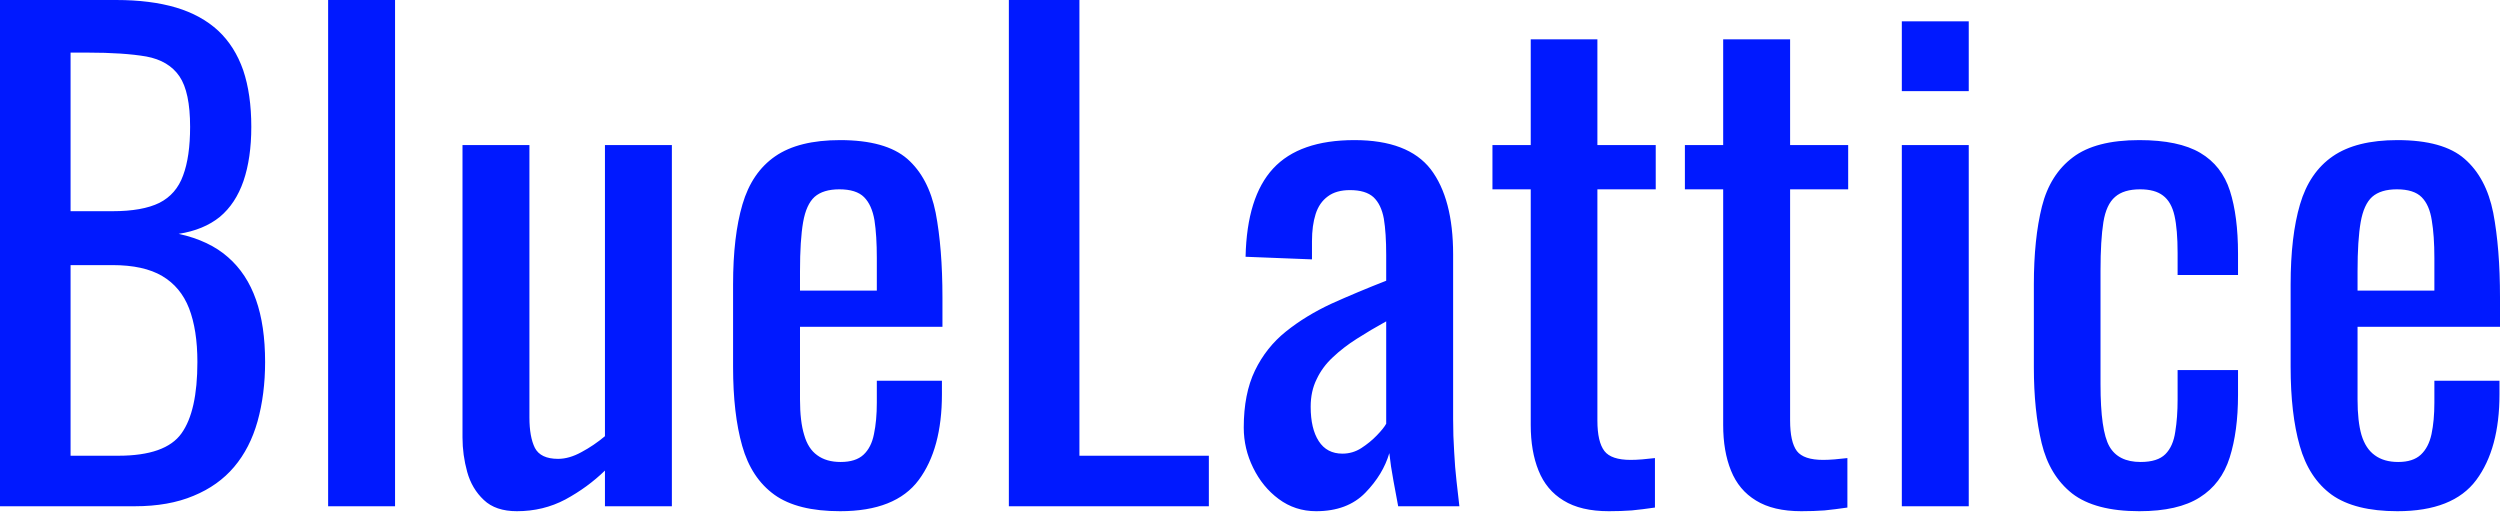
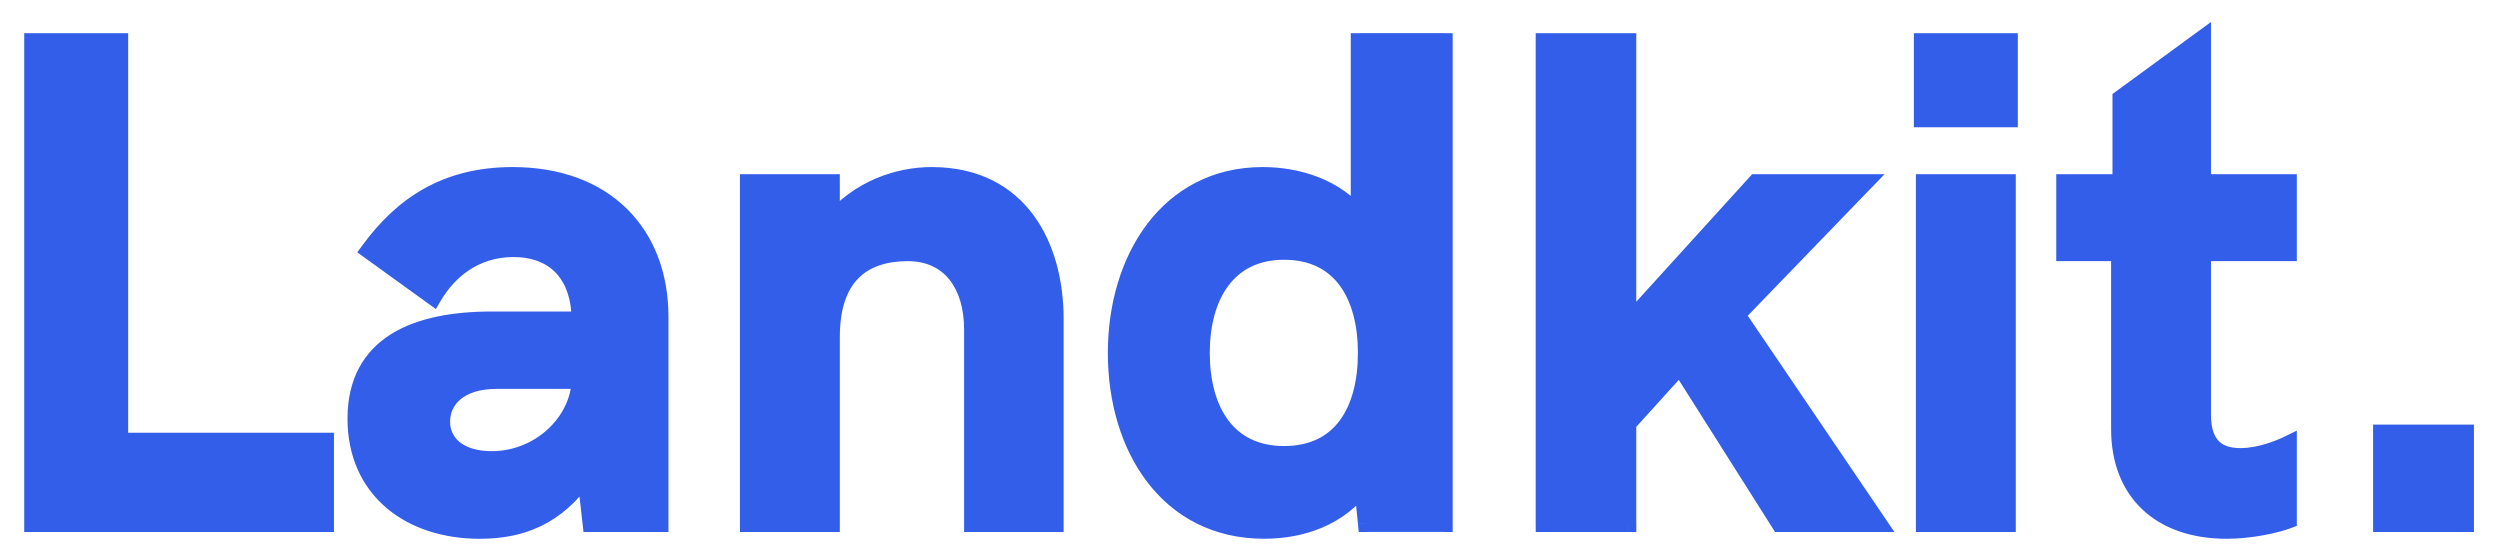
- <svg xmlns="http://www.w3.org/2000/svg" viewBox="0 0 96 19.632" width="96" height="19.632">
-   <path fill="#0019ff" fill-rule="nonzero" d="M5.18 19.44L0 19.44L0 0L4.46 0Q5.78 0 6.76 0.29Q7.73 0.58 8.38 1.18Q9.02 1.78 9.34 2.70Q9.65 3.62 9.65 4.87L9.65 4.87Q9.65 6.07 9.35 6.95Q9.05 7.82 8.44 8.33Q7.82 8.83 6.86 8.98L6.86 8.98Q8.04 9.24 8.76 9.88Q9.48 10.51 9.83 11.51Q10.18 12.50 10.18 13.90L10.18 13.90Q10.18 15.14 9.89 16.18Q9.60 17.21 8.99 17.93Q8.38 18.65 7.43 19.04Q6.48 19.44 5.18 19.44L5.18 19.44ZM2.71 10.18L2.71 17.50L4.54 17.50Q6.36 17.50 6.97 16.64Q7.58 15.79 7.58 13.90L7.58 13.90Q7.58 12.67 7.26 11.84Q6.94 11.02 6.23 10.60Q5.52 10.18 4.32 10.18L4.32 10.18L2.71 10.18ZM2.71 2.02L2.71 8.11L4.32 8.11Q5.47 8.11 6.12 7.79Q6.77 7.46 7.03 6.74Q7.30 6.02 7.30 4.87L7.30 4.87Q7.30 3.53 6.89 2.93Q6.48 2.33 5.62 2.17Q4.75 2.02 3.36 2.02L3.36 2.02L2.71 2.02ZM15.17 19.44L12.60 19.44L12.60 0L15.17 0L15.17 19.44ZM19.85 19.63L19.85 19.63Q19.03 19.63 18.58 19.20Q18.12 18.77 17.94 18.12Q17.76 17.47 17.76 16.80L17.76 16.80L17.76 5.57L20.33 5.57L20.33 16.03Q20.33 16.78 20.54 17.20Q20.76 17.62 21.43 17.62L21.43 17.62Q21.86 17.62 22.33 17.36Q22.80 17.11 23.23 16.75L23.23 16.75L23.23 5.57L25.80 5.57L25.80 19.44L23.23 19.44L23.23 18.07Q22.56 18.72 21.71 19.18Q20.86 19.63 19.85 19.63ZM32.26 19.63L32.26 19.63Q30.62 19.63 29.74 19.00Q28.85 18.36 28.50 17.12Q28.15 15.89 28.15 14.09L28.15 14.09L28.15 10.92Q28.15 9.07 28.51 7.85Q28.87 6.62 29.77 6.00Q30.67 5.38 32.26 5.38L32.26 5.38Q34.01 5.38 34.84 6.10Q35.66 6.82 35.93 8.17Q36.19 9.53 36.19 11.42L36.19 11.42L36.19 12.55L30.72 12.55L30.72 15.34Q30.72 16.18 30.88 16.70Q31.03 17.23 31.38 17.48Q31.73 17.74 32.28 17.74L32.28 17.74Q32.86 17.74 33.16 17.46Q33.46 17.18 33.56 16.67Q33.67 16.15 33.67 15.46L33.67 15.46L33.67 14.62L36.17 14.62L36.17 15.14Q36.17 17.23 35.28 18.43Q34.39 19.63 32.26 19.63ZM30.72 10.42L30.72 11.16L33.67 11.16L33.67 9.91Q33.67 9.05 33.58 8.46Q33.48 7.87 33.18 7.57Q32.88 7.27 32.23 7.27L32.23 7.27Q31.61 7.27 31.28 7.56Q30.96 7.85 30.84 8.53Q30.72 9.22 30.72 10.42L30.72 10.42ZM46.42 19.44L38.74 19.44L38.74 0L41.45 0L41.45 17.50L46.42 17.50L46.42 19.44ZM50.54 19.63L50.54 19.63Q49.73 19.63 49.10 19.16Q48.48 18.70 48.12 17.96Q47.76 17.23 47.76 16.42L47.76 16.42Q47.76 15.12 48.19 14.23Q48.62 13.34 49.38 12.73Q50.14 12.12 51.13 11.66Q52.13 11.21 53.23 10.78L53.23 10.78L53.23 9.79Q53.23 8.95 53.14 8.40Q53.04 7.85 52.74 7.57Q52.44 7.30 51.84 7.30L51.84 7.30Q51.31 7.30 50.99 7.54Q50.66 7.78 50.52 8.22Q50.38 8.66 50.38 9.26L50.38 9.26L50.38 9.96L47.83 9.86Q47.88 7.56 48.89 6.47Q49.90 5.38 52.01 5.38L52.01 5.38Q54.07 5.38 54.94 6.50Q55.80 7.63 55.80 9.77L55.80 9.77L55.80 16.10Q55.80 16.75 55.84 17.35Q55.87 17.95 55.93 18.47Q55.99 18.98 56.04 19.44L56.04 19.44L53.69 19.44Q53.62 19.06 53.51 18.47Q53.40 17.88 53.35 17.40L53.35 17.40Q53.11 18.22 52.43 18.92Q51.74 19.63 50.54 19.63ZM51.55 17.42L51.55 17.42Q51.94 17.42 52.27 17.21Q52.61 16.99 52.87 16.72Q53.14 16.44 53.23 16.27L53.23 16.27L53.23 12.34Q52.63 12.67 52.10 13.01Q51.58 13.34 51.18 13.72Q50.78 14.09 50.56 14.56Q50.33 15.02 50.33 15.62L50.33 15.62Q50.33 16.46 50.64 16.94Q50.95 17.42 51.55 17.42ZM61.78 19.63L61.78 19.63Q60.70 19.63 60.04 19.22Q59.38 18.82 59.08 18.07Q58.78 17.33 58.78 16.32L58.78 16.32L58.78 7.27L57.31 7.27L57.31 5.57L58.78 5.57L58.78 1.51L61.34 1.51L61.34 5.57L63.58 5.57L63.58 7.27L61.34 7.27L61.34 16.15Q61.34 16.97 61.61 17.32Q61.87 17.66 62.62 17.66L62.62 17.66Q62.81 17.66 63.06 17.64Q63.31 17.62 63.55 17.59L63.55 17.59L63.55 19.49Q63.07 19.56 62.66 19.60Q62.26 19.63 61.78 19.63ZM69.17 19.63L69.17 19.63Q68.09 19.63 67.43 19.22Q66.77 18.82 66.47 18.07Q66.17 17.33 66.17 16.32L66.17 16.32L66.17 7.27L64.70 7.27L64.70 5.57L66.17 5.57L66.17 1.51L68.74 1.51L68.74 5.57L70.97 5.57L70.97 7.27L68.74 7.27L68.74 16.15Q68.74 16.97 69 17.32Q69.26 17.66 70.01 17.66L70.01 17.66Q70.20 17.66 70.45 17.64Q70.70 17.62 70.94 17.59L70.94 17.59L70.94 19.49Q70.46 19.56 70.06 19.60Q69.65 19.63 69.17 19.63ZM75.60 19.44L73.03 19.44L73.03 5.57L75.60 5.57L75.60 19.44ZM75.60 3.50L73.03 3.50L73.03 0.82L75.60 0.82L75.60 3.50ZM82.15 19.63L82.15 19.63Q80.45 19.63 79.57 18.95Q78.70 18.26 78.40 17.02Q78.10 15.77 78.10 14.11L78.10 14.11L78.10 10.92Q78.10 9.17 78.41 7.93Q78.72 6.70 79.60 6.04Q80.47 5.38 82.15 5.38L82.15 5.38Q83.66 5.38 84.49 5.87Q85.32 6.36 85.63 7.33Q85.94 8.30 85.94 9.74L85.94 9.74L85.94 10.56L83.62 10.56L83.62 9.72Q83.62 8.81 83.50 8.28Q83.38 7.75 83.06 7.51Q82.75 7.27 82.18 7.27L82.18 7.27Q81.55 7.27 81.22 7.56Q80.88 7.85 80.77 8.53Q80.66 9.22 80.66 10.39L80.66 10.39L80.66 14.76Q80.66 16.54 81 17.14Q81.34 17.74 82.20 17.74L82.20 17.74Q82.85 17.74 83.15 17.44Q83.45 17.14 83.53 16.58Q83.62 16.03 83.62 15.34L83.62 15.34L83.62 14.21L85.94 14.21L85.94 15.17Q85.94 16.56 85.62 17.57Q85.30 18.58 84.47 19.10Q83.64 19.63 82.15 19.63ZM92.06 19.63L92.06 19.63Q90.43 19.63 89.54 19.00Q88.66 18.36 88.31 17.12Q87.96 15.89 87.96 14.09L87.96 14.09L87.96 10.92Q87.96 9.07 88.32 7.85Q88.68 6.62 89.58 6.00Q90.48 5.38 92.06 5.38L92.06 5.38Q93.82 5.38 94.64 6.10Q95.47 6.82 95.74 8.17Q96 9.53 96 11.42L96 11.42L96 12.55L90.53 12.55L90.53 15.34Q90.53 16.18 90.68 16.70Q90.84 17.23 91.19 17.48Q91.54 17.74 92.09 17.74L92.09 17.74Q92.66 17.74 92.96 17.46Q93.26 17.18 93.37 16.67Q93.48 16.15 93.48 15.46L93.48 15.46L93.48 14.62L95.98 14.62L95.98 15.14Q95.98 17.23 95.09 18.43Q94.20 19.63 92.06 19.63ZM90.53 10.42L90.53 11.16L93.48 11.16L93.48 9.91Q93.48 9.05 93.38 8.46Q93.29 7.87 92.99 7.57Q92.69 7.27 92.04 7.27L92.04 7.27Q91.42 7.27 91.09 7.56Q90.77 7.85 90.65 8.53Q90.53 9.22 90.53 10.42L90.53 10.42Z" />
+ <svg xmlns="http://www.w3.org/2000/svg" width="86" height="19" viewBox="0 0 86 19" fill="none">
+   <path d="M1.133 18h10.055v-2.813H4.109V1.441H1.133V18zm15.375.234c1.394 0 2.637-.445 3.644-1.91L20.34 18h2.355v-7.102c0-2.859-1.875-4.851-5.062-4.851-2.309 0-3.797 1.031-4.922 2.566l2.191 1.582c.504-.855 1.407-1.652 2.754-1.652 1.512 0 2.309.984 2.309 2.473h-3.047c-2.625 0-4.664.843-4.664 3.386 0 2.45 1.851 3.832 4.254 3.832zm.41-2.414c-1.113 0-1.734-.55-1.734-1.324 0-.738.597-1.418 1.898-1.418h2.883c-.047 1.465-1.418 2.742-3.047 2.742zM25.754 18h2.836v-6.41c0-2.04 1.031-2.906 2.637-2.906 1.464 0 2.238 1.113 2.238 2.648V18h2.824v-7.031c0-2.45-1.172-4.922-4.242-4.922-1.149 0-2.52.457-3.457 1.605V6.293h-2.836V18zM46.766 1.441v6.024c-.809-1.008-2.11-1.418-3.328-1.418-3.247 0-5.028 2.86-5.028 6.094 0 3.27 1.781 6.093 5.074 6.093 1.301 0 2.59-.445 3.399-1.547L47.012 18h2.66V1.441h-2.906zm-2.59 14.204c-1.969 0-2.86-1.536-2.86-3.504 0-1.946.891-3.504 2.86-3.504 1.968 0 2.836 1.535 2.836 3.504 0 1.992-.867 3.504-2.836 3.504zM53.129 18h2.86v-3.434l1.804-1.992L61.227 18h3.375l-4.864-7.172 4.383-4.535h-3.715l-4.418 4.863V1.441h-2.86V18zM66.137 4.078h2.976V1.441h-2.976v2.637zM66.207 18h2.836V6.293h-2.836V18zm10.395.234c.808 0 1.675-.187 2.109-.351v-2.59c-.387.188-1.031.422-1.629.422-.75 0-1.324-.328-1.324-1.453V8.684h2.953V6.293h-2.953V1.348l-2.79 2.039v2.906h-1.933v2.39h1.887v6.083c0 2.132 1.371 3.468 3.68 3.468zM81.934 18h2.87v-3.094h-2.87V18z" fill="#335EEA" />
+   <path d="M1.133 18h-.3v.3h.3V18zm10.055 0v.3h.3V18h-.3zm0-2.813h.3v-.3h-.3v.3zm-7.079 0h-.3v.3h.3v-.3zm0-13.746h.3v-.3h-.3v.3zm-2.976 0v-.3h-.3v.3h.3zm0 16.859h10.055v-.6H1.133v.6zm10.355-.3v-2.813h-.6V18h.6zm-.3-3.113H4.109v.6h7.079v-.6zm-6.779.3V1.441h-.6v13.746h.6zm-.3-14.046H1.133v.6h2.976v-.6zm-3.276.3V18h.6V1.441h-.6zm19.32 14.883l.298-.033-.09-.8-.456.663.247.17zM20.34 18l-.298.033.03.267h.268V18zm2.355 0v.3h.3V18h-.3zm-9.984-9.387l-.242-.177-.179.244.245.177.176-.244zm2.191 1.582l-.175.244.267.192.167-.283-.259-.153zm5.063.82v.3h.3v-.3h-.3zm0 2.063l.3.01.01-.31h-.31v.3zm-3.457 5.456c.729 0 1.436-.116 2.097-.435.664-.32 1.265-.835 1.794-1.605l-.494-.34c-.478.695-1.002 1.135-1.56 1.404-.56.27-1.172.376-1.837.376v.6zm3.346-2.176l.188 1.675.596-.066-.188-1.676-.596.067zm.486 1.942h2.355v-.6H20.34v.6zm2.655-.3v-7.102h-.6V18h.6zm0-7.102c0-1.496-.492-2.79-1.425-3.711-.933-.921-2.28-1.44-3.937-1.44v.6c1.53 0 2.715.477 3.516 1.267.8.79 1.246 1.921 1.246 3.284h.6zm-5.362-5.151c-2.422 0-3.994 1.093-5.164 2.689l.484.355c1.08-1.474 2.485-2.444 4.68-2.444v-.6zm-5.098 3.11l2.192 1.582.35-.487-2.19-1.582-.352.487zm2.626 1.49c.467-.793 1.284-1.504 2.495-1.504v-.6c-1.484 0-2.472.883-3.012 1.8l.517.305zm2.495-1.504c.688 0 1.177.221 1.498.579.325.362.51.9.51 1.594h.6c0-.795-.212-1.493-.663-1.995-.456-.507-1.12-.778-1.945-.778v.6zm2.309 1.873h-3.047v.6h3.047v-.6zm-3.047 0c-1.335 0-2.568.213-3.477.786-.93.587-1.487 1.533-1.487 2.9h.6c0-1.175.463-1.923 1.208-2.393.767-.484 1.866-.693 3.156-.693v-.6zm-4.964 3.686c0 1.307.497 2.35 1.331 3.063.829.708 1.966 1.07 3.223 1.07v-.6c-1.146 0-2.135-.33-2.833-.926-.692-.591-1.121-1.464-1.121-2.607h-.6zm4.964 1.118c-.51 0-.871-.126-1.098-.306a.878.878 0 01-.336-.718h-.6c0 .474.194.893.563 1.187.362.288.868.437 1.471.437v-.6zm-1.434-1.024c0-.284.113-.553.354-.756.244-.206.644-.362 1.244-.362v-.6c-.701 0-1.25.184-1.63.503a1.565 1.565 0 00-.568 1.215h.6zm1.598-1.118h2.883v-.6h-2.883v.6zm2.583-.31c-.041 1.286-1.262 2.452-2.747 2.452v.6c1.773 0 3.294-1.389 3.347-3.032l-.6-.02zM25.754 18h-.3v.3h.3V18zm2.836 0v.3h.3V18h-.3zm4.875 0h-.3v.3h.3V18zm2.824 0v.3h.3V18h-.3zm-7.7-10.348h-.3v.842l.533-.652-.232-.19zm0-1.359h.3v-.3h-.3v.3zm-2.835 0v-.3h-.3v.3h.3zm0 12.007h2.836v-.6h-2.836v.6zm3.136-.3v-6.41h-.6V18h.6zm0-6.41c0-.972.245-1.612.631-2.009.385-.395.955-.597 1.706-.597v-.6c-.855 0-1.604.231-2.136.779-.531.546-.801 1.36-.801 2.427h.6zm2.337-2.606c.648 0 1.119.242 1.434.636.322.402.504.99.504 1.712h.6c0-.814-.205-1.55-.636-2.087-.438-.547-1.086-.861-1.902-.861v.6zm1.938 2.348V18h.6v-6.668h-.6zm.3 6.968h2.824v-.6h-2.824v.6zm3.124-.3v-7.031h-.6V18h.6zm0-7.031c0-1.267-.302-2.566-1.028-3.557-.735-1.004-1.886-1.665-3.514-1.665v.6c1.443 0 2.412.575 3.03 1.42.628.857.912 2.019.912 3.202h.6zm-4.542-5.222c-1.22 0-2.684.484-3.69 1.716l.465.38c.87-1.067 2.148-1.496 3.225-1.496v-.6zM28.89 7.652V6.293h-.6v1.36h.6zm-.3-1.659h-2.836v.6h2.836v-.6zm-3.136.3V18h.6V6.293h-.6zm21.312-4.852v-.3h-.3v.3h.3zm0 6.024l-.234.188.534.665v-.853h-.3zm.117 9.223l.298-.03-.076-.78-.464.632.242.177zM47.012 18l-.299.03.027.27h.272V18zm2.66 0v.3h.3V18h-.3zm0-16.559h.3v-.3h-.3v.3zm-3.206 0v6.024h.6V1.44h-.6zM47 7.277c-.884-1.101-2.287-1.53-3.563-1.53v.6c1.162 0 2.361.392 3.095 1.306L47 7.277zm-3.563-1.53c-1.722 0-3.065.763-3.97 1.952-.898 1.182-1.357 2.773-1.357 4.442h.6c0-1.566.432-3.022 1.235-4.079.798-1.048 1.968-1.715 3.492-1.715v-.6zM38.11 12.14c0 1.685.459 3.277 1.365 4.455.911 1.186 2.267 1.938 4.01 1.938v-.6c-1.55 0-2.733-.66-3.535-1.703-.808-1.052-1.24-2.506-1.24-4.09h-.6zm5.374 6.393c1.365 0 2.759-.468 3.64-1.669l-.483-.355c-.735 1.002-1.92 1.424-3.157 1.424v.6zm3.1-1.817l.13 1.312.596-.058-.129-1.313-.597.059zm.428 1.583h2.66v-.6h-2.66v.6zm2.96-.3V1.441h-.6V18h.6zm-.3-16.859h-2.906v.6h2.906v-.6zm-5.496 14.204c-.896 0-1.52-.344-1.928-.893-.417-.561-.632-1.367-.632-2.311h-.6c0 1.024.231 1.97.751 2.669.53.71 1.336 1.134 2.409 1.134v-.6zm-2.56-3.204c0-.933.215-1.739.633-2.303.41-.553 1.032-.901 1.927-.901v-.6c-1.075 0-1.881.43-2.41 1.144-.518.7-.75 1.647-.75 2.66h.6zm2.56-3.204c.895 0 1.512.343 1.914.891.412.56.622 1.366.622 2.313h.6c0-1.023-.225-1.97-.738-2.668-.523-.712-1.325-1.136-2.398-1.136v.6zm2.536 3.204c0 .958-.21 1.763-.621 2.32-.402.544-1.018.883-1.915.883v.6c1.071 0 1.873-.416 2.397-1.126.515-.697.739-1.644.739-2.677h-.6zM53.129 18h-.3v.3h.3V18zm2.86 0v.3h.3V18h-.3zm0-3.434l-.223-.201-.078.086v.115h.3zm1.804-1.992l.254-.16-.211-.334-.265.293.222.201zM61.227 18l-.254.16.088.14h.166V18zm3.375 0v.3h.566l-.318-.468-.248.168zm-4.864-7.172l-.215-.208-.17.175.137.201.248-.168zm4.383-4.535l.216.208.491-.508h-.707v.3zm-3.715 0v-.3h-.133l-.089.098.222.202zm-4.418 4.863h-.3v.777l.522-.575-.222-.202zm0-9.715h.3v-.3h-.3v.3zm-2.86 0v-.3h-.3v.3h.3zm0 16.859h2.86v-.6h-2.86v.6zm3.16-.3v-3.434h-.6V18h.6zm-.077-3.232l1.804-1.992-.444-.403-1.805 1.992.445.403zm1.328-2.033l3.434 5.425.507-.32-3.433-5.426-.508.32zm3.688 5.565h3.375v-.6h-3.375v.6zm3.623-.468l-4.863-7.172-.497.336 4.863 7.172.497-.336zm-4.896-6.795L64.337 6.5l-.432-.417-4.382 4.536.431.417zm4.167-5.044h-3.715v.6h3.715v-.6zm-3.937.098l-4.418 4.863.444.404 4.418-4.863-.444-.404zm-3.896 5.065V1.441h-.6v9.715h.6zm-.3-10.015h-2.86v.6h2.86v-.6zm-3.16.3V18h.6V1.441h-.6zm13.309 2.637h-.3v.3h.3v-.3zm2.976 0v.3h.3v-.3h-.3zm0-2.637h.3v-.3h-.3v.3zm-2.976 0v-.3h-.3v.3h.3zM66.207 18h-.3v.3h.3V18zm2.836 0v.3h.3V18h-.3zm0-11.707h.3v-.3h-.3v.3zm-2.836 0v-.3h-.3v.3h.3zm-.07-1.915h2.976v-.6h-2.976v.6zm3.276-.3V1.441h-.6v2.637h.6zm-.3-2.937h-2.976v.6h2.976v-.6zm-3.276.3v2.637h.6V1.441h-.6zm.37 16.859h2.836v-.6h-2.836v.6zm3.136-.3V6.293h-.6V18h.6zm-.3-12.007h-2.836v.6h2.836v-.6zm-3.136.3V18h.6V6.293h-.6zm12.804 11.59l.106.28.194-.073v-.207h-.3zm0-2.59h.3v-.479l-.43.209.13.27zm-2.953-6.61v-.3h-.3v.3h.3zm2.953 0v.3h.3v-.3h-.3zm0-2.39h.3v-.3h-.3v.3zm-2.953 0h-.3v.3h.3v-.3zm0-4.945h.3V.757l-.477.348.177.243zm-2.79 2.039l-.176-.242-.123.09v.152h.3zm0 2.906v.3h.3v-.3h-.3zm-1.933 0v-.3h-.3v.3h.3zm0 2.39h-.3v.3h.3v-.3zm1.887 0h.3v-.3h-.3v.3zm3.68 9.851c.844 0 1.747-.194 2.215-.37l-.212-.562c-.4.151-1.23.332-2.003.332v.6zm2.409-.651v-2.59h-.6v2.59h.6zm-.43-2.86c-.37.179-.967.392-1.499.392v.6c.663 0 1.355-.256 1.76-.452l-.262-.54zm-1.499.392c-.338 0-.58-.075-.738-.224-.155-.145-.286-.414-.286-.93h-.6c0 .61.156 1.068.475 1.368.316.296.737.386 1.149.386v-.6zm-1.024-1.153V8.684h-.6v5.578h.6zm-.3-5.278h2.953v-.6h-2.953v.6zm3.253-.3V6.293h-.6v2.39h.6zm-.3-2.691h-2.953v.6h2.953v-.6zm-2.653.3V1.348h-.6v4.945h.6zm-.477-5.188l-2.79 2.04.355.484 2.789-2.04-.354-.484zm-2.912 2.282v2.906h.6V3.387h-.6zm.3 2.606h-1.934v.6h1.934v-.6zm-2.234.3v2.39h.6v-2.39h-.6zm.3 2.69h1.887v-.6h-1.887v.6zm1.587-.3v6.083h.6V8.684h-.6zm0 6.083c0 1.132.365 2.084 1.067 2.751.7.666 1.701 1.017 2.913 1.017v-.6c-1.098 0-1.937-.316-2.5-.852-.56-.533-.88-1.316-.88-2.316h-.6zM81.934 18h-.3v.3h.3V18zm2.87 0v.3h.3V18h-.3zm0-3.094h.3v-.3h-.3v.3zm-2.87 0v-.3h-.3v.3h.3zm0 3.394h2.87v-.6h-2.87v.6zm3.17-.3v-3.094h-.6V18h.6zm-.3-3.394h-2.87v.6h2.87v-.6zm-3.17.3V18h.6v-3.094h-.6z" fill="#335EEA" />
</svg>
